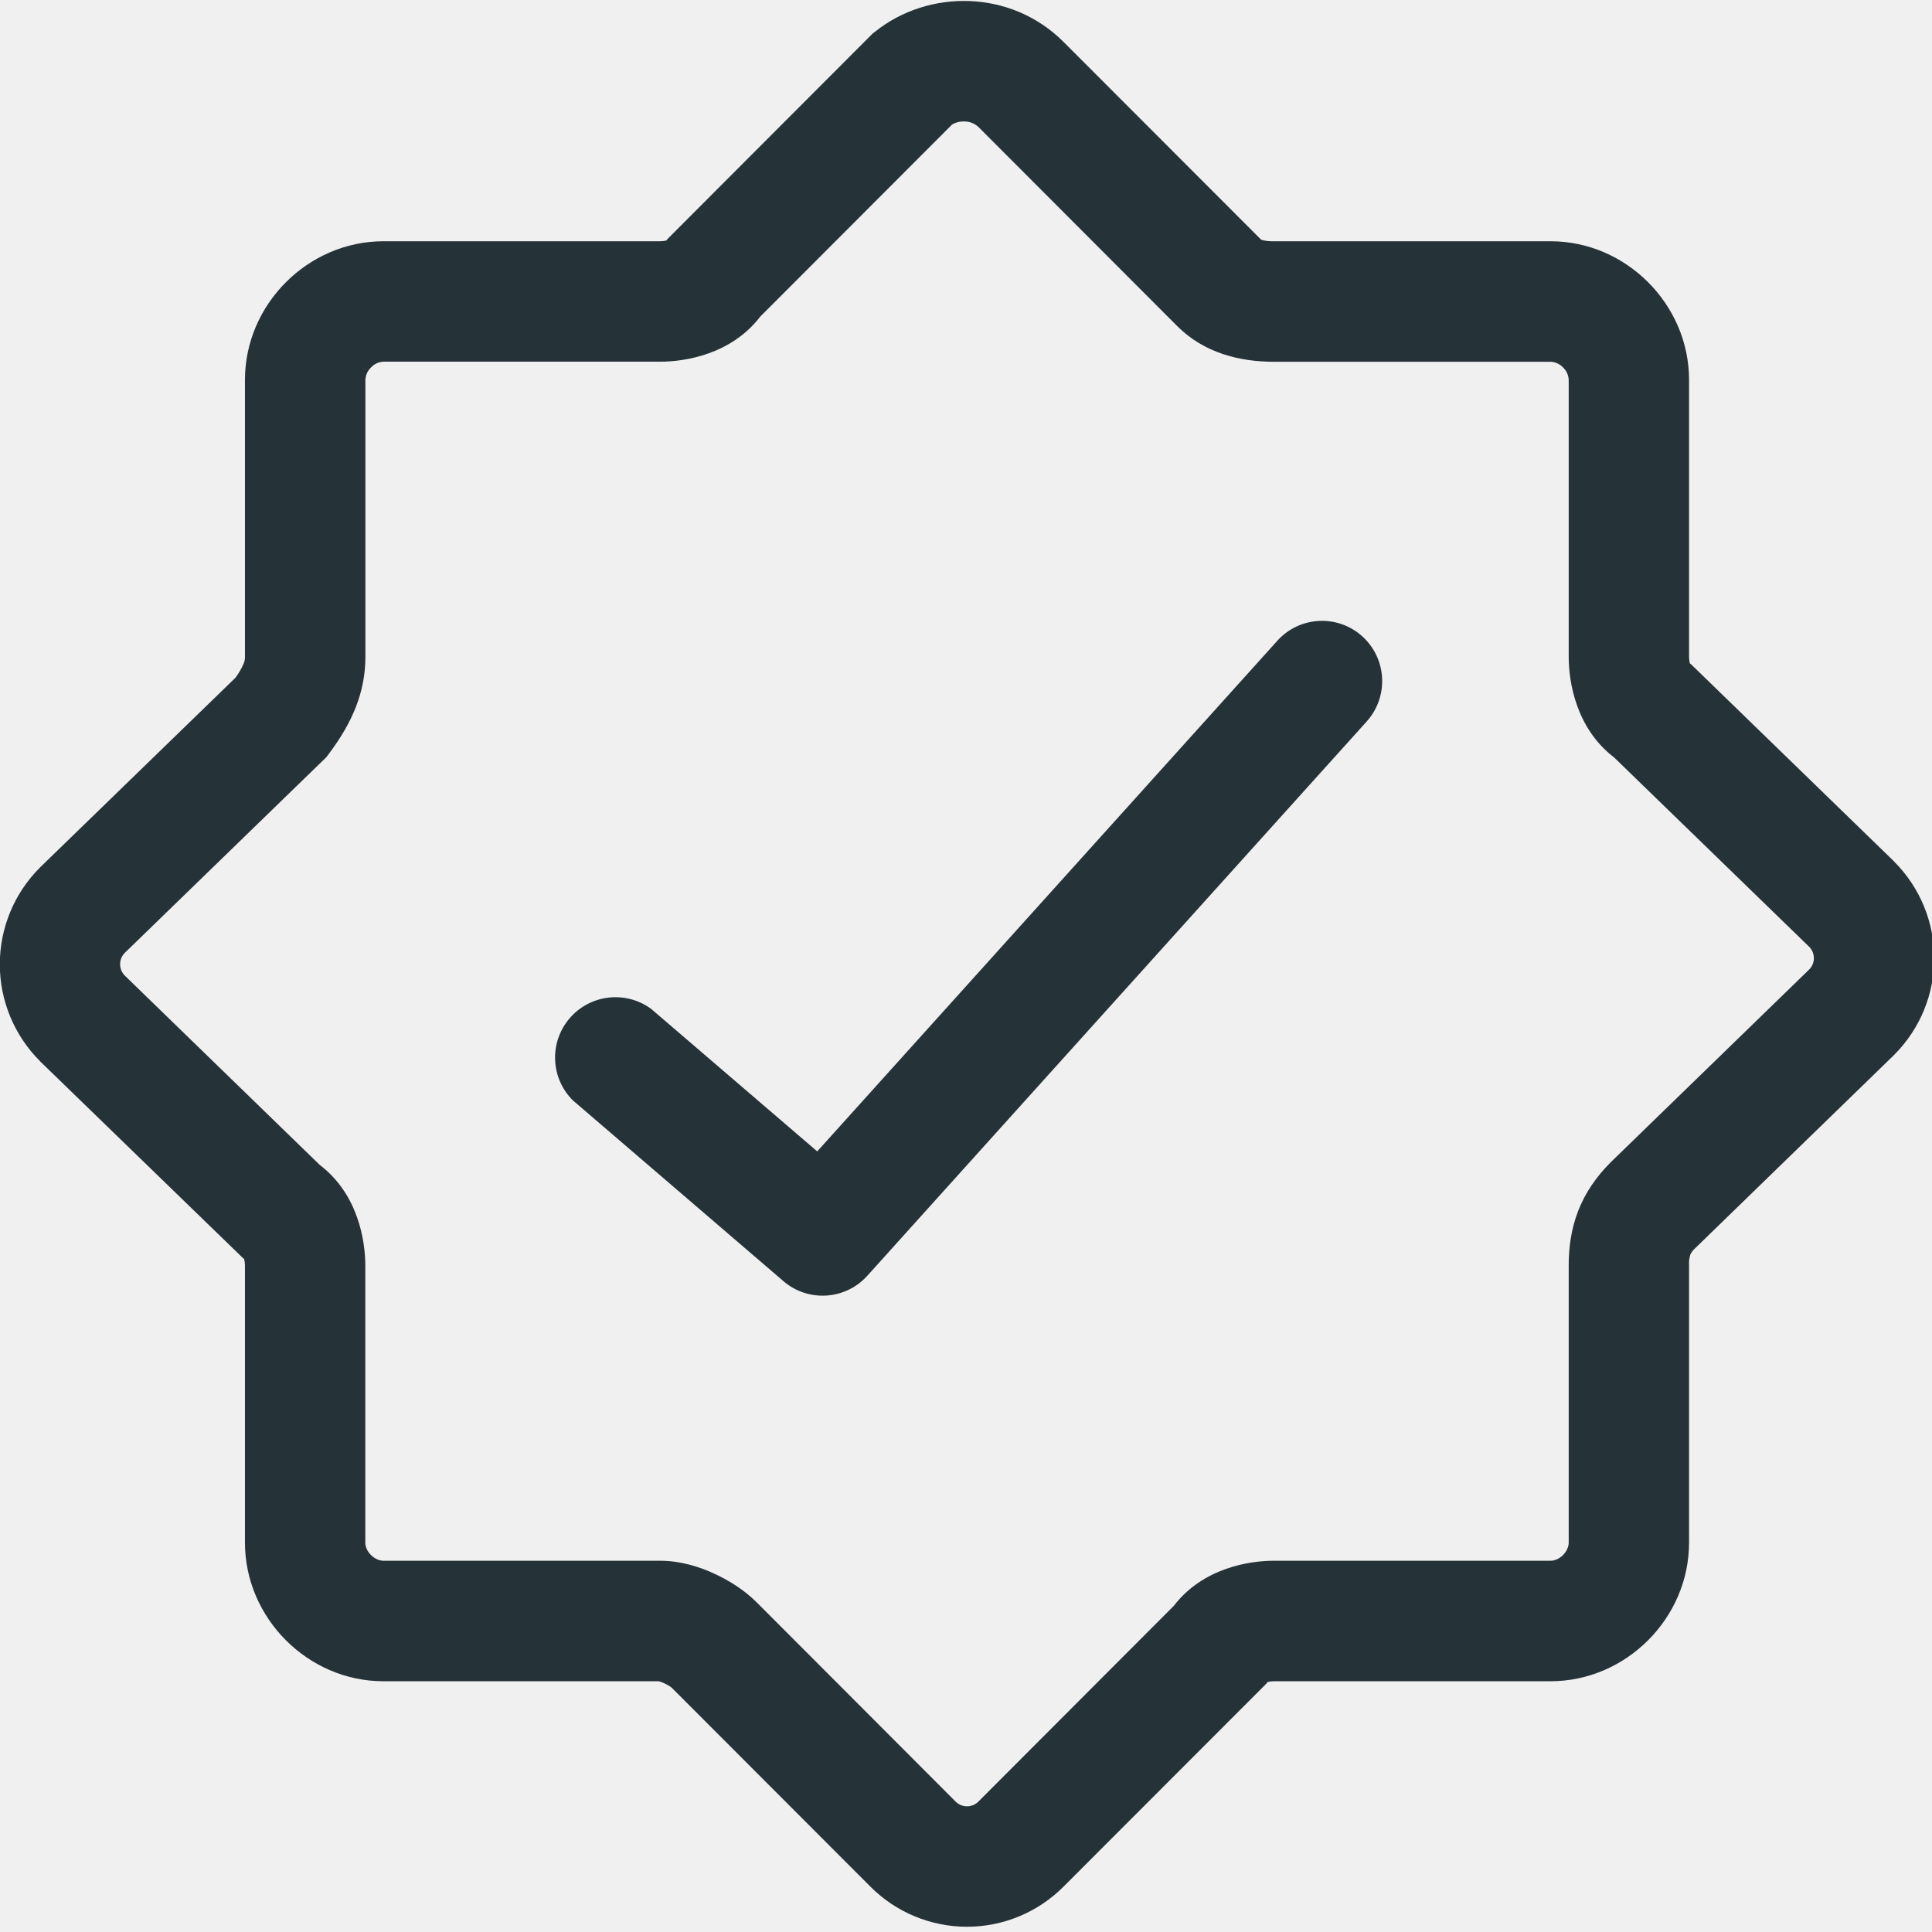
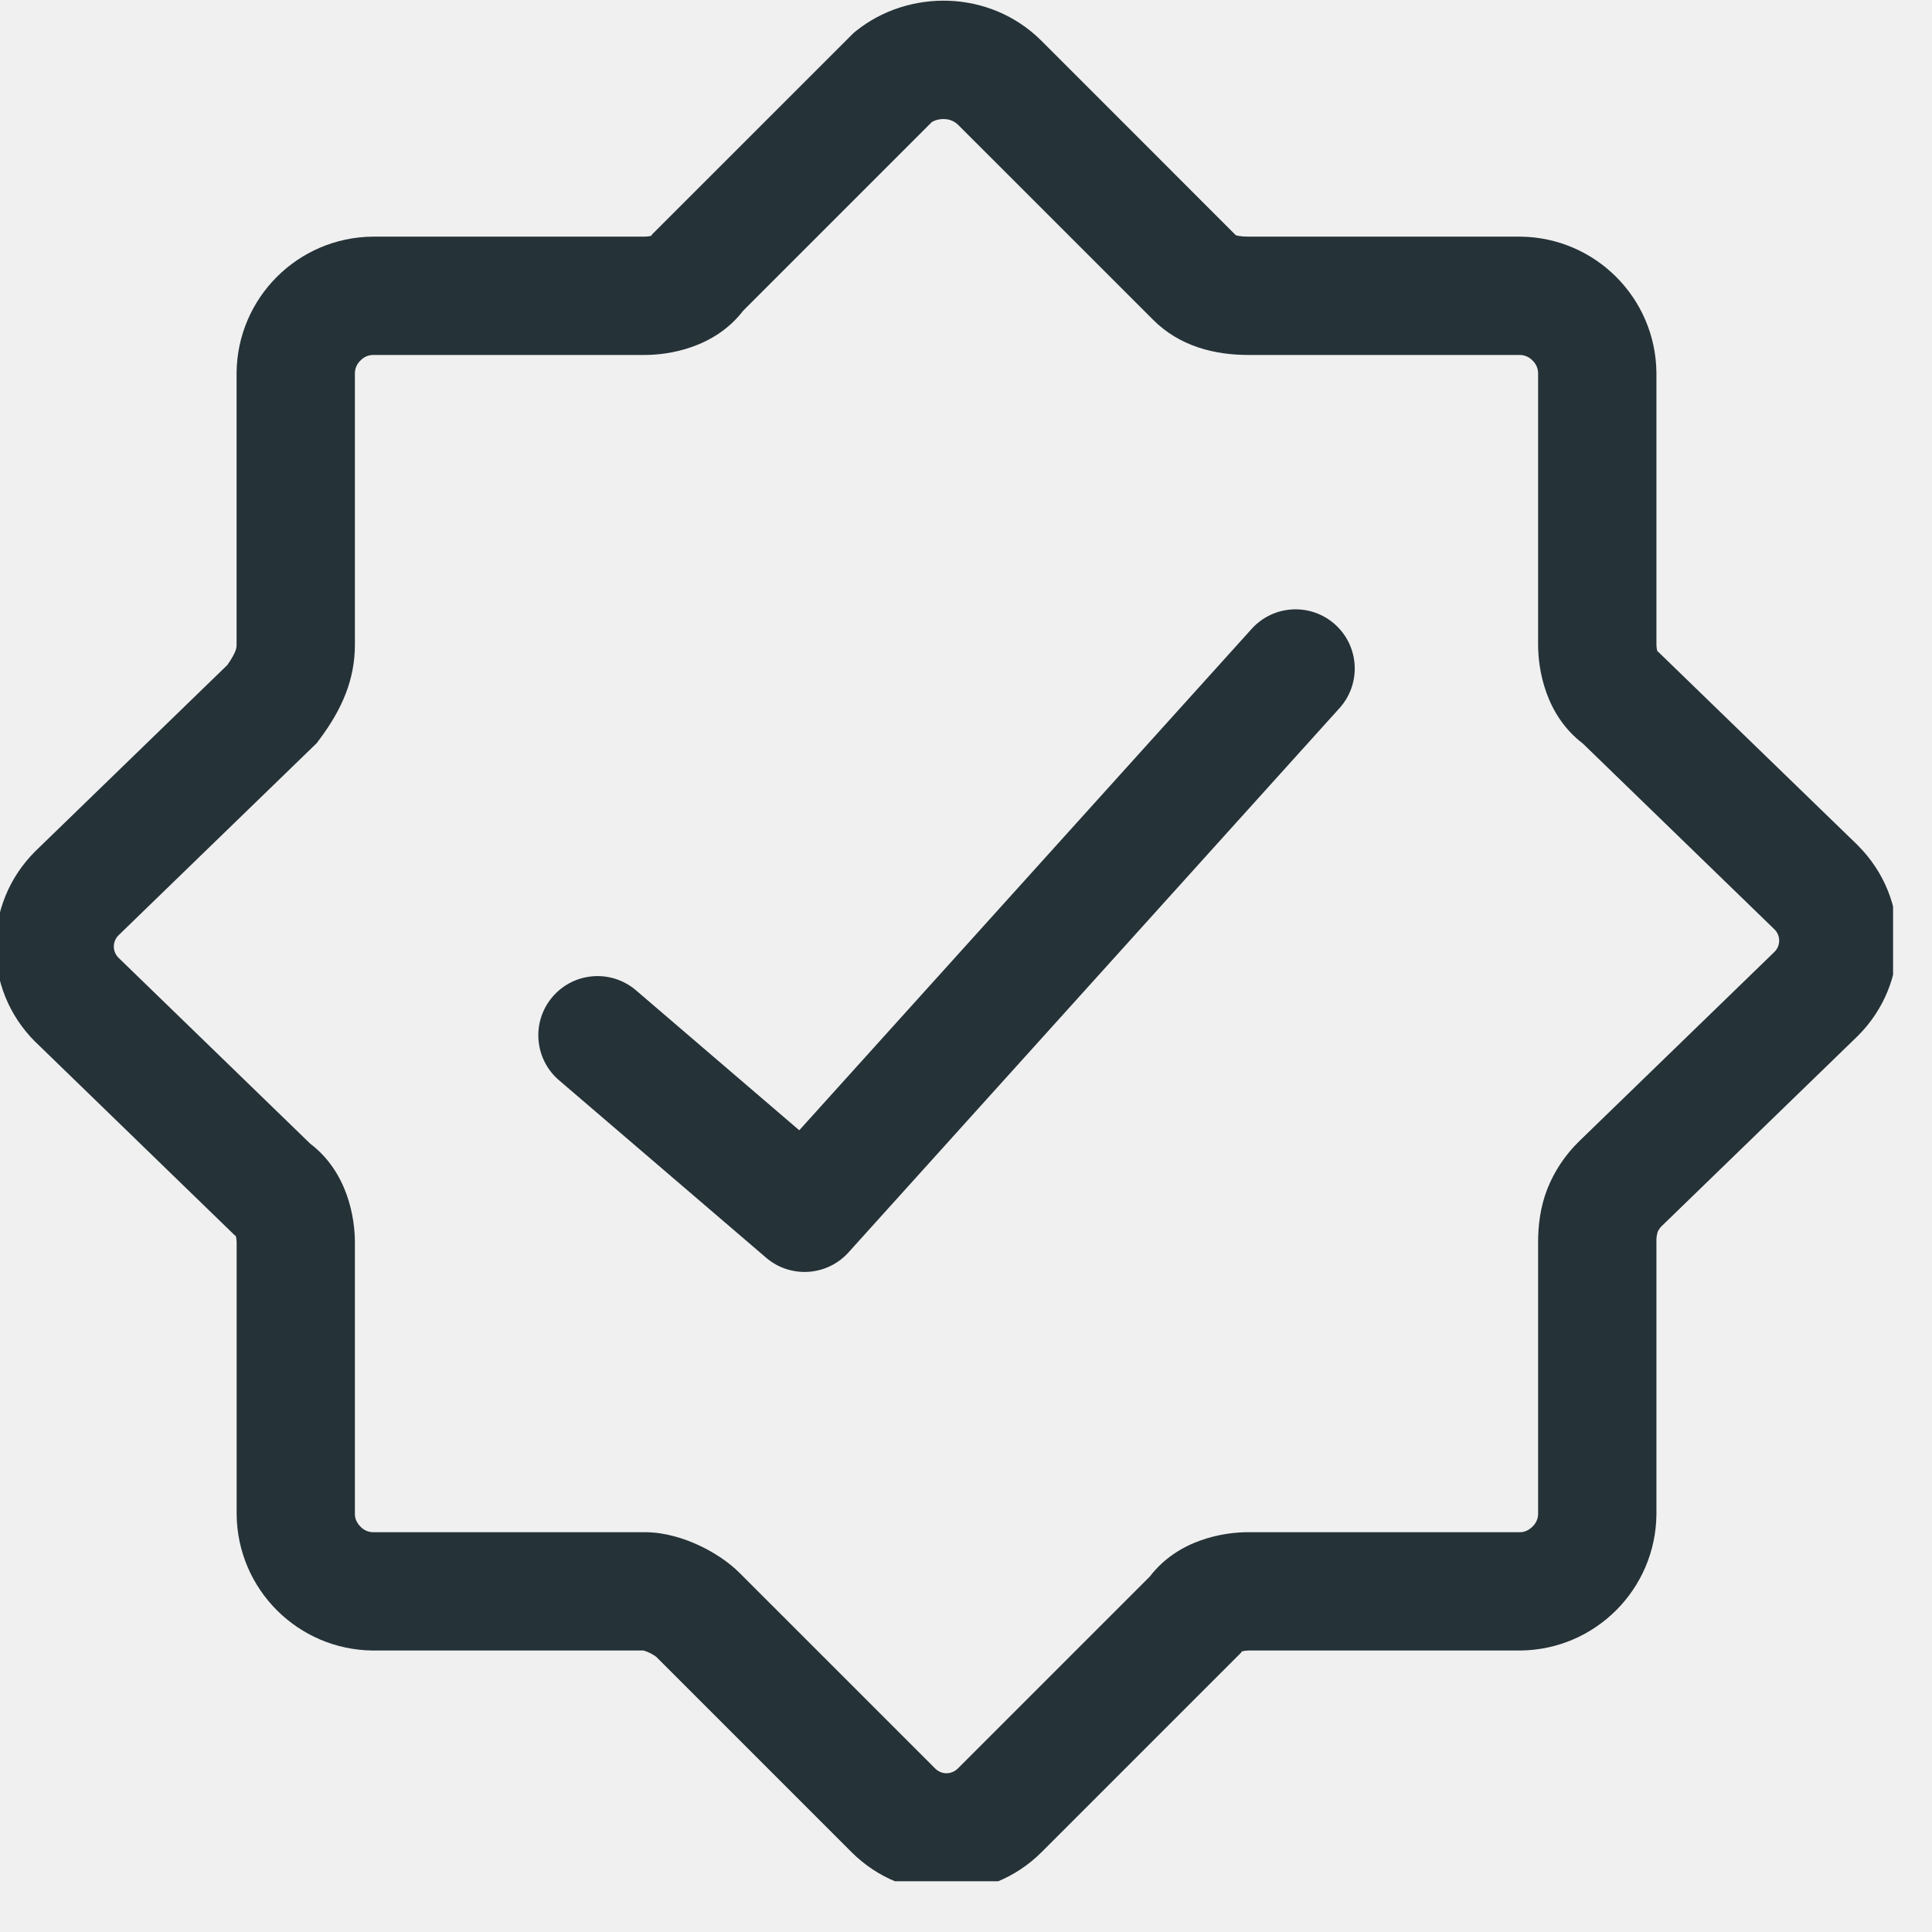
- <svg xmlns="http://www.w3.org/2000/svg" width="24" height="24" fill="none">
+ <svg xmlns="http://www.w3.org/2000/svg" width="33" height="33" viewBox="0 0 33 33" fill="none">
+   <g clip-path="url(#clip0)" fill-rule="evenodd" clip-rule="evenodd" fill="#253238">
+     <path d="M22.806 10.668a1.01 1.01 0 01.074 1.427l-8.387 9.297a1.01 1.01 0 01-1.408.09l-3.537-3.031a1.01 1.01 0 111.316-1.535l2.788 2.39 7.727-8.564a1.01 1.01 0 011.427-.074z" />
+     <path d="M15.918 2.083l-3.223 3.223c-.49.638-1.271.757-1.68.757H6.365a.302.302 0 00-.208.095.302.302 0 00-.095.208v4.648c0 .582-.213 1.093-.606 1.617l-.048.064-3.384 3.281a.27.27 0 000 .383l3.274 3.175c.644.49.764 1.275.764 1.686v4.648c0 .062.027.14.095.208a.301.301 0 00.208.095h4.648c.35 0 .677.11.916.22.245.113.504.276.708.48l3.335 3.335c.11.11.279.11.39 0l3.278-3.278c.49-.638 1.27-.757 1.68-.757h4.648c.062 0 .14-.027.208-.095a.302.302 0 00.096-.208V21.22c0-.286.035-.594.155-.906a2.34 2.34 0 01.545-.819l.005-.005 3.333-3.232a.27.27 0 000-.383L27.036 12.7c-.644-.49-.764-1.275-.764-1.686V6.366a.302.302 0 00-.095-.208.302.302 0 00-.208-.095h-4.648c-.56 0-1.165-.14-1.624-.6L16.363 2.13a.342.342 0 00-.234-.096.387.387 0 00-.211.05zM14.627.525c.883-.707 2.274-.716 3.165.175l3.317 3.318h.001c.026.008.09.024.211.024h4.648a2.348 2.348 0 012.324 2.324v4.648a.445.445 0 00.015.109l.016.011 3.407 3.303.005.006c.9.9.9 2.348 0 3.248l-.005.005-3.334 3.233a.33.33 0 00-.082.11.51.51 0 00-.022.181v4.648a2.348 2.348 0 01-2.324 2.324h-4.648a.445.445 0 00-.109.015l-.015.023-3.405 3.405c-.9.9-2.348.9-3.248 0l-3.333-3.333s-.01-.009-.033-.024a.712.712 0 00-.185-.086H6.366a2.348 2.348 0 01-2.324-2.324V21.22a.442.442 0 00-.014-.109l-.017-.01-3.406-3.304-.006-.005c-.9-.9-.9-2.348 0-3.248l.006-.006 3.278-3.179c.082-.116.12-.194.138-.24a.265.265 0 00.02-.105V6.366a2.348 2.348 0 012.325-2.324h4.648a.444.444 0 00.109-.014l.015-.024L14.583.56l.044-.035z" />
+   </g>
  <defs>
-     <clipPath id="a">
+     <clipPath id="clip0">
      <path fill="#fff" d="M0 0h32.335v32.133H0z" />
    </clipPath>
  </defs>
-   <g stroke="null" clip-path="url(#a)" fill="#253238" clip-rule="evenodd" fill-rule="evenodd">
-     <path d="M16.923 7.905a.75.75 0 01.055 1.057l-6.204 6.886a.747.747 0 01-1.042.067l-2.616-2.246a.75.75 0 01.973-1.136l2.063 1.77 5.716-6.344a.747.747 0 011.055-.054z" />
-     <path d="M11.828 1.546L9.444 3.933c-.363.473-.94.56-1.243.56H4.762a.223.223 0 00-.153.072.224.224 0 00-.07.153v3.443c0 .431-.159.81-.45 1.198l-.035.047-2.503 2.43a.2.2 0 000 .284l2.422 2.352c.477.363.565.944.565 1.249v3.443c0 .045.02.103.07.153.052.051.11.071.154.071h3.439c.259 0 .5.08.677.163.181.083.373.204.524.356l2.466 2.47a.2.2 0 00.289 0l2.425-2.429c.362-.472.94-.56 1.243-.56h3.438c.045 0 .103-.02.153-.07.05-.051.071-.109.071-.154V15.72c0-.212.027-.44.115-.671.09-.235.23-.433.403-.607l.004-.004 2.465-2.394a.2.2 0 000-.283L20.052 9.41c-.476-.363-.565-.944-.565-1.249V4.718a.224.224 0 00-.07-.153.223.223 0 00-.154-.071h-3.438c-.415 0-.863-.104-1.202-.444l-2.466-2.47a.253.253 0 00-.173-.071.286.286 0 00-.156.037zM10.873.392c.653-.524 1.682-.53 2.34.13l2.455 2.457s0 0 0 0a.518.518 0 00.157.018h3.438c.936 0 1.719.784 1.719 1.721v3.443a.33.33 0 00.01.08l.013.009 2.52 2.447.003.004c.666.666.666 1.739 0 2.405l-.004.004-2.465 2.395a.245.245 0 00-.062.082.379.379 0 00-.015.134v3.443c0 .937-.783 1.721-1.72 1.721h-3.437a.329.329 0 00-.08.01l-.012.018-2.52 2.522a1.693 1.693 0 01-2.402 0l-2.465-2.468s-.007-.007-.024-.018a.525.525 0 00-.137-.064H4.762c-.936 0-1.719-.784-1.719-1.721V15.72a.328.328 0 00-.01-.08l-.013-.01L.5 13.186l-.003-.004a1.699 1.699 0 010-2.406l.004-.004 2.425-2.354a.853.853 0 00.102-.178.196.196 0 00.015-.078V4.718c0-.937.783-1.721 1.72-1.721H8.2a.327.327 0 00.08-.01l.012-.018L10.84.417l.032-.025z" />
-   </g>
</svg>
